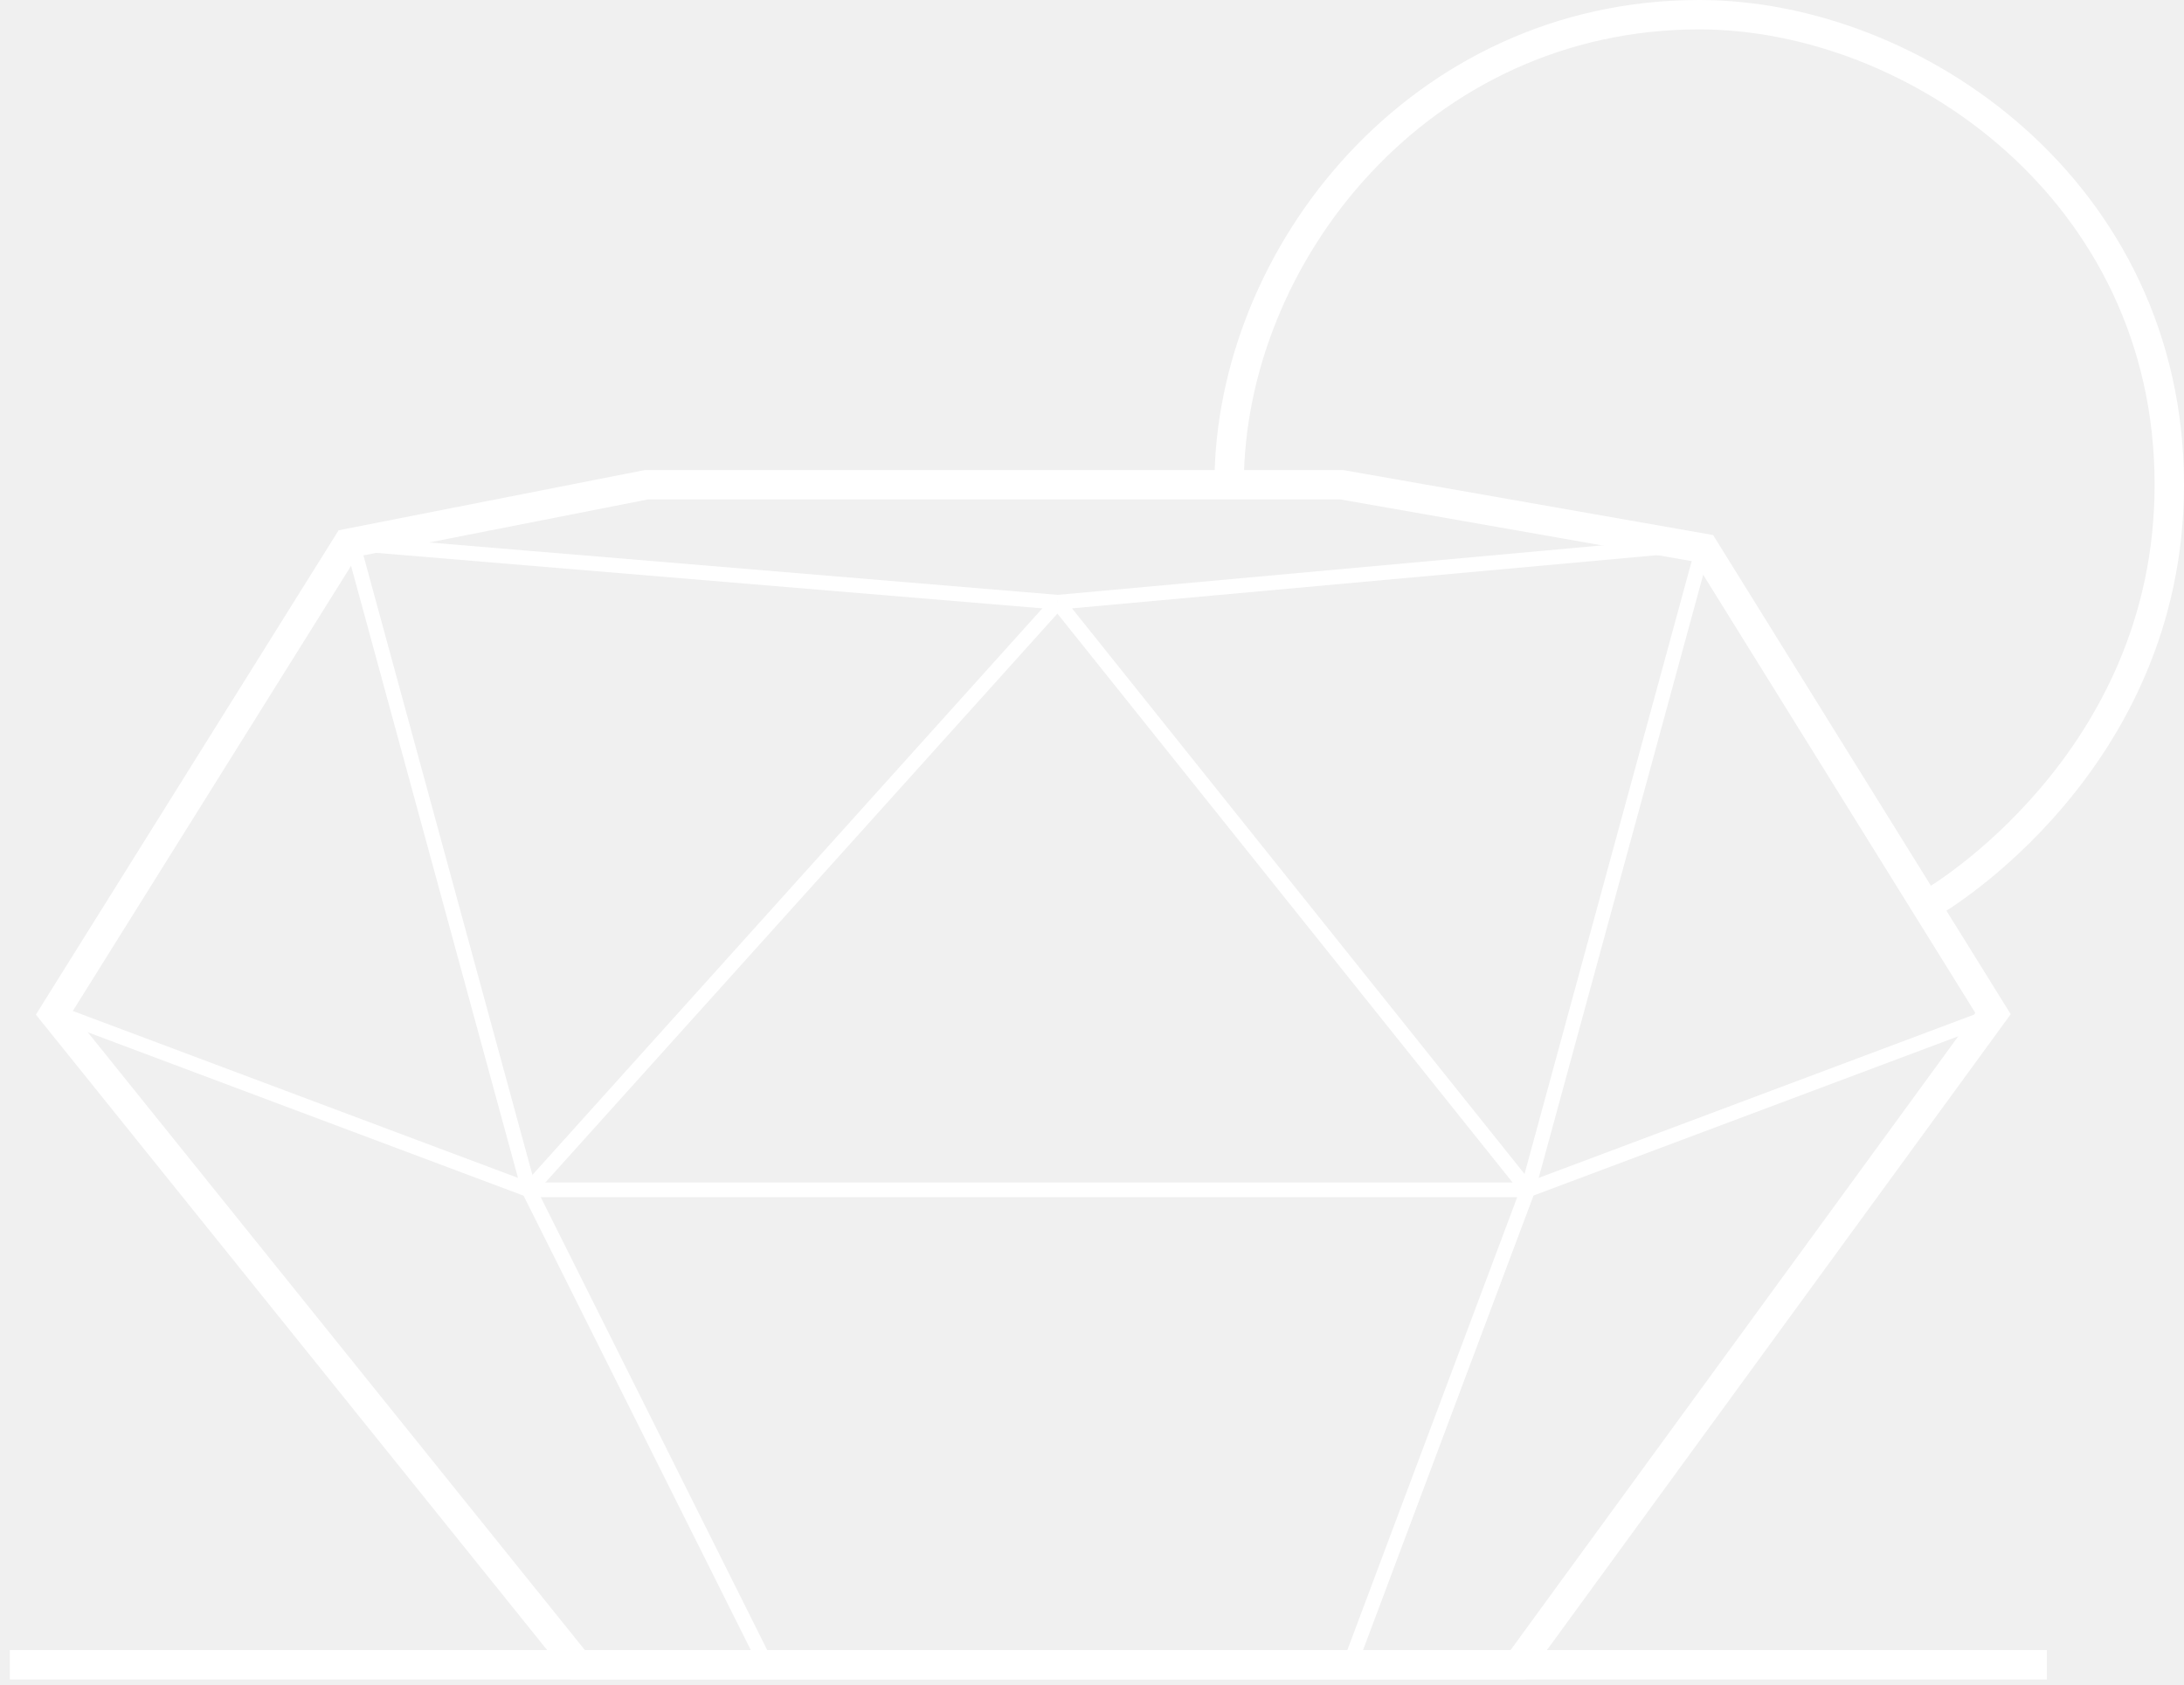
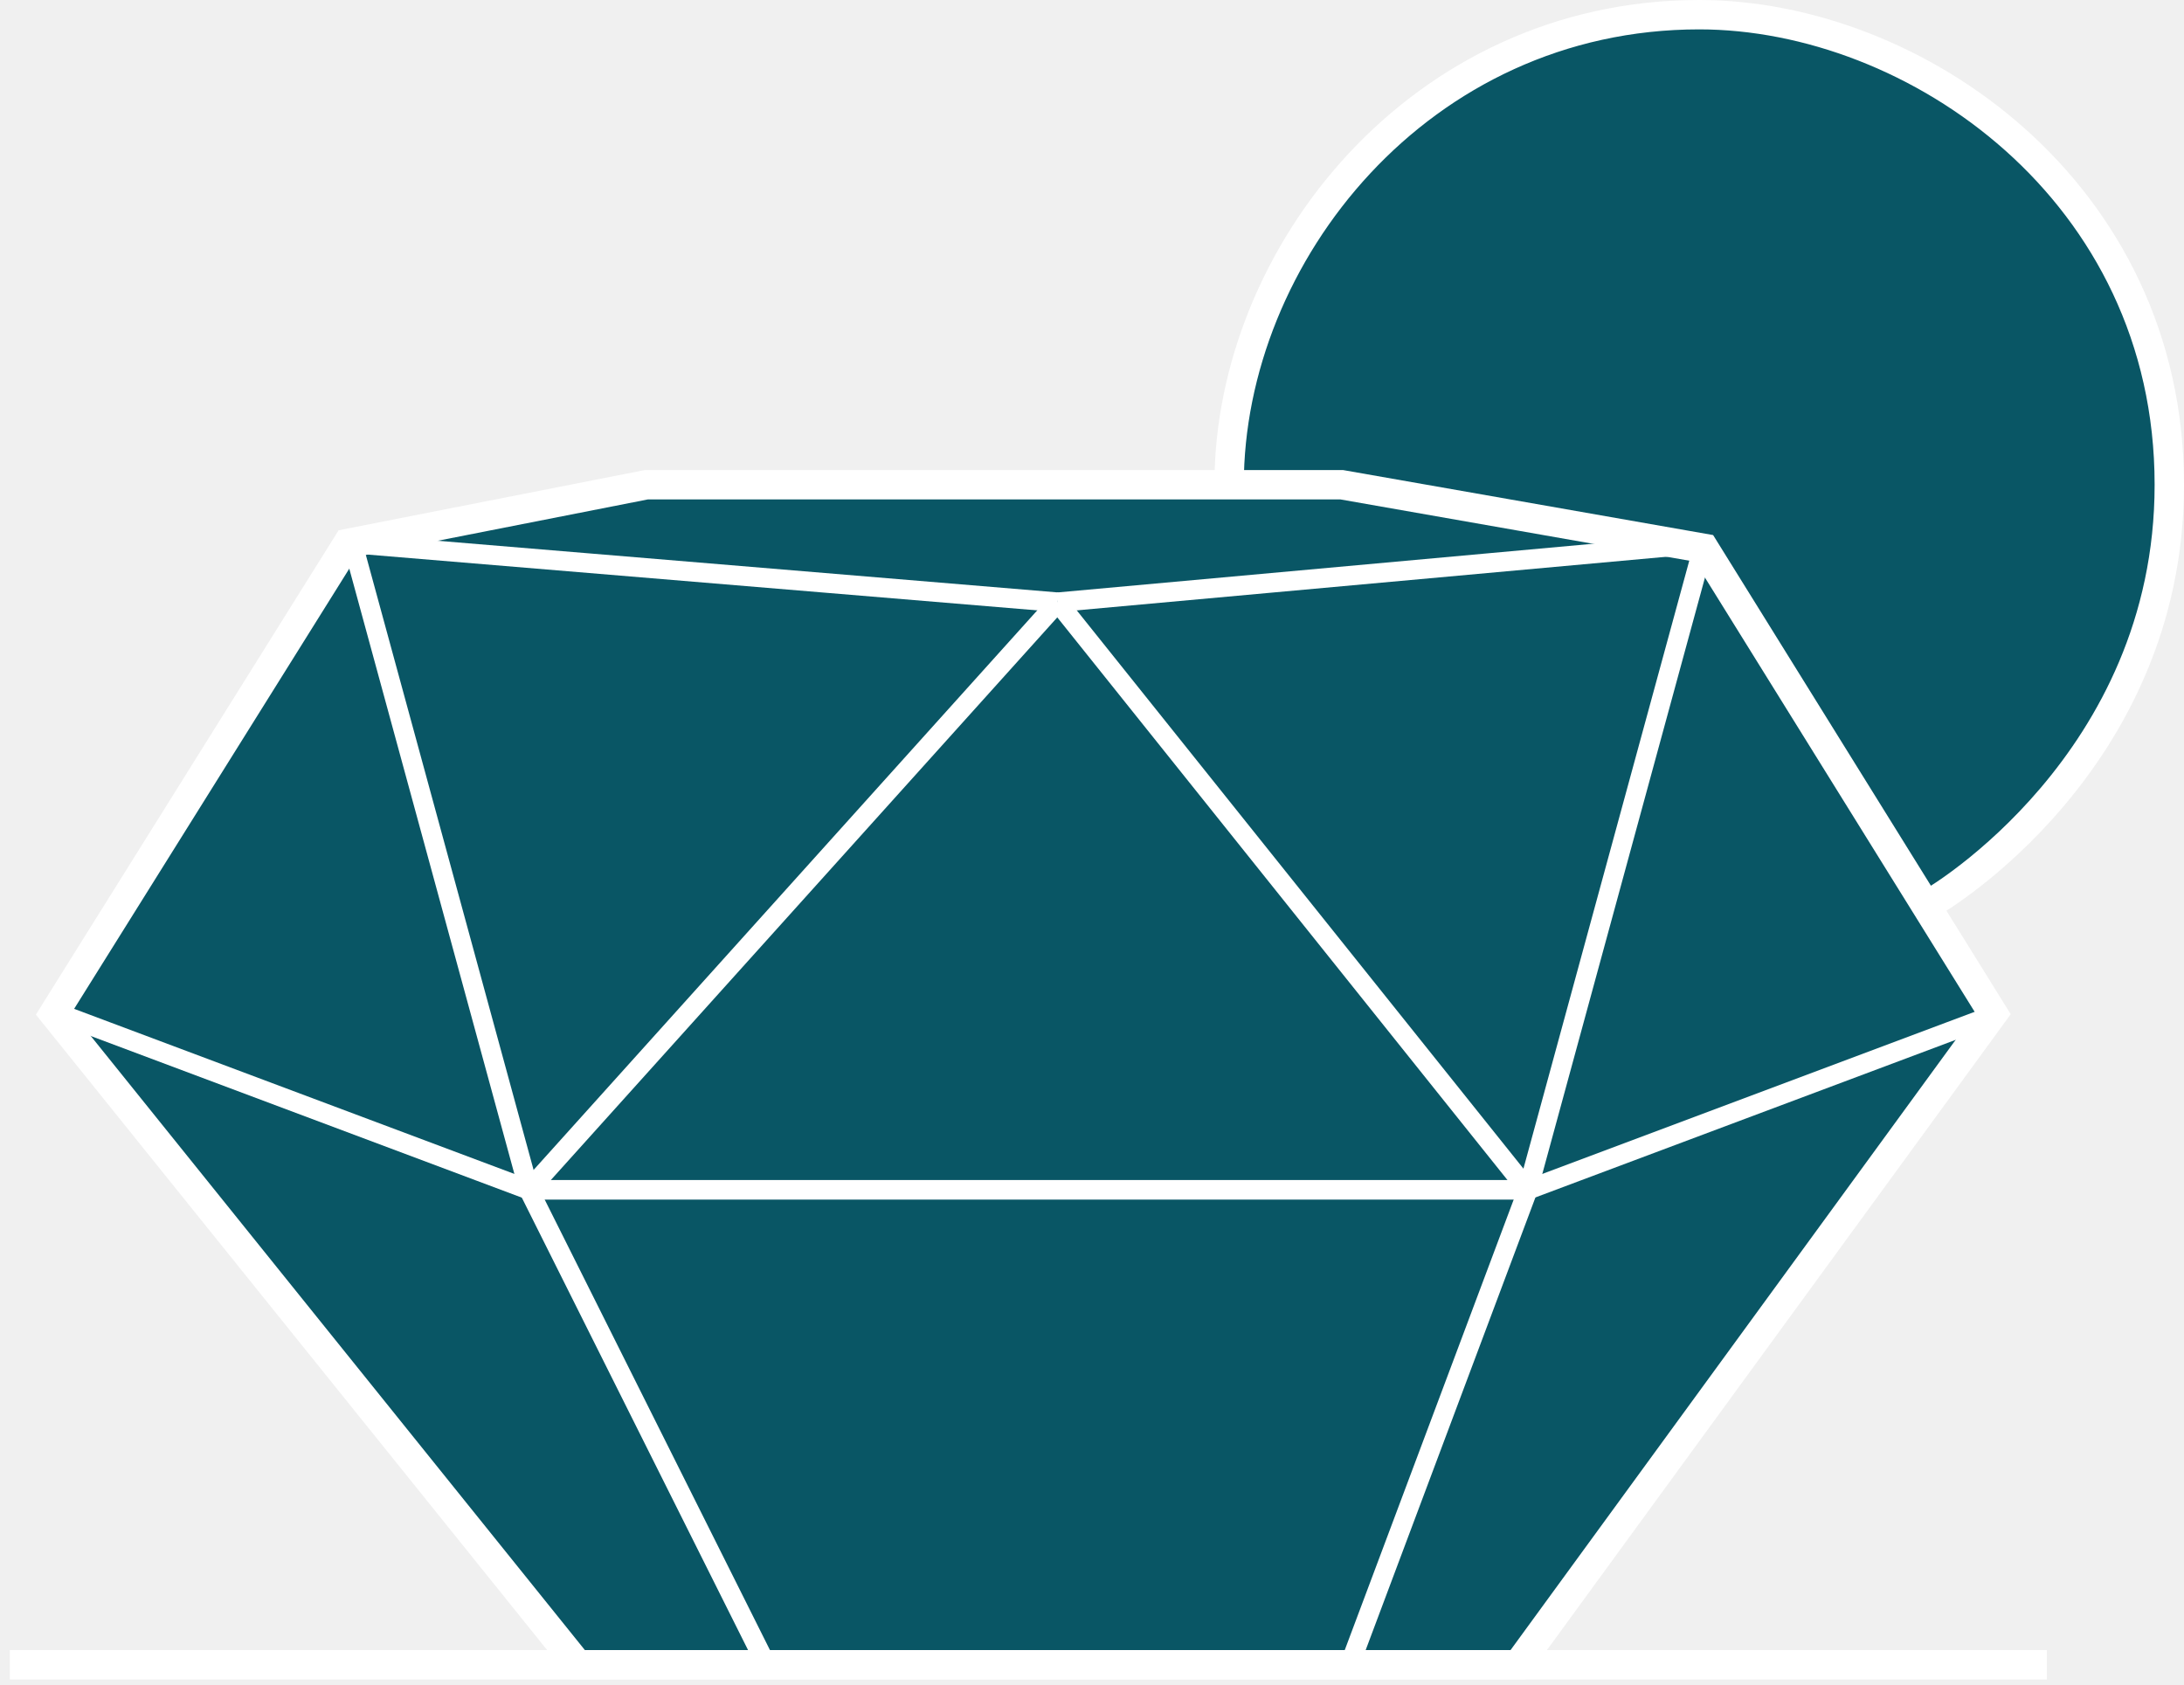
<svg xmlns="http://www.w3.org/2000/svg" stroke="#fff" stroke-width="6px" viewBox="0 0 446 344">
-   <polygon points="11 207 71 111 132 99 274 99 348 112 407 207 310 340 118 340" fill="none" />
-   <g stroke-width="3px">
+   <path d="m251 99c0-47 39-96 96-96 44 0 96 36 96 96 0 57-48 85-48 85" fill="#095665" />
+   <polygon points="11 207 71 111 132 99 274 99 348 112 407 207 310 340 118 340" fill="#095665" />
+   <g stroke-width="4px">
    <line x1="12" x2="108" y1="207" y2="243" />
    <line x1="408" x2="312" y1="207" y2="243" />
    <line x1="348" x2="312" y1="111" y2="243" />
    <line x1="72" x2="108" y1="111" y2="243" />
    <line x1="72" x2="216" y1="111" y2="123" />
    <line x1="216" x2="348" y1="123" y2="111" />
    <line x1="216" x2="108" y1="123" y2="243" />
    <line x1="216" x2="312" y1="123" y2="243" />
    <line x1="312" x2="276" y1="243" y2="339" />
    <line x1="108" x2="156" y1="243" y2="339" />
    <line x1="108" x2="312" y1="243" y2="243" />
  </g>
  <line x1="2" x2="418" y1="340" y2="340" />
-   <path d="m251 99c0-47 39-96 96-96 44 0 96 36 96 96 0 57-48 85-48 85" fill="none" />
</svg>
